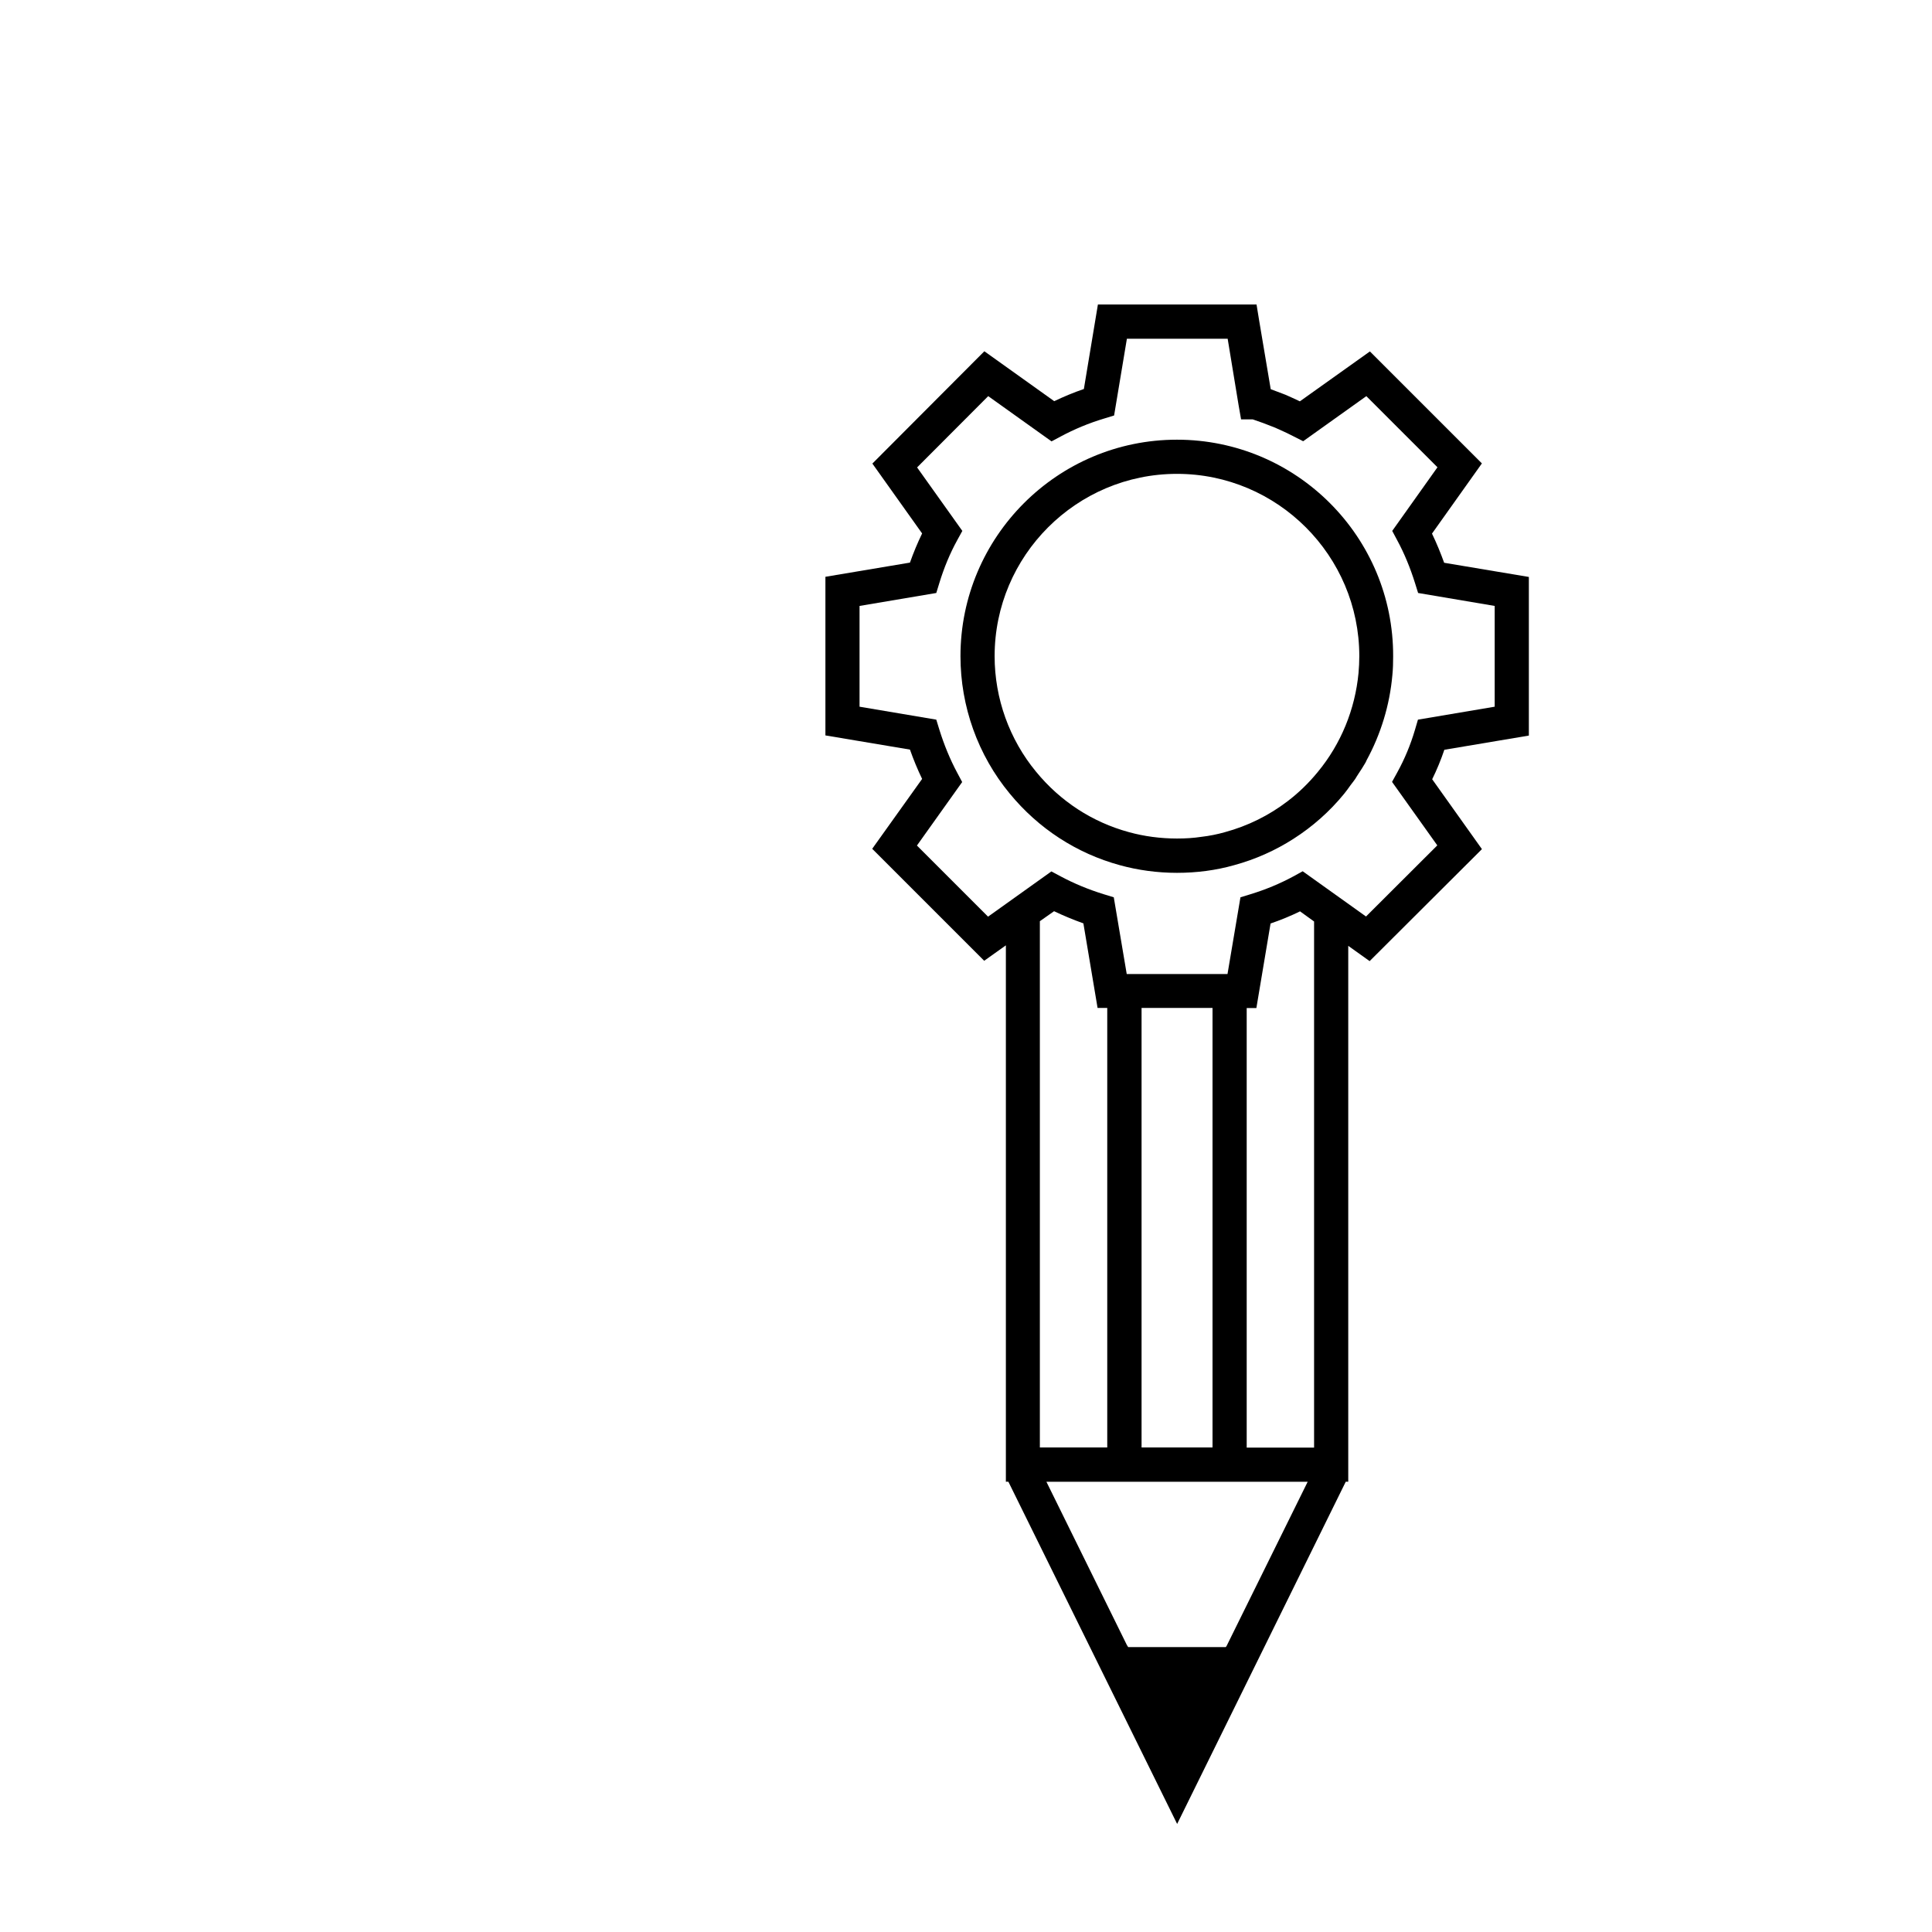
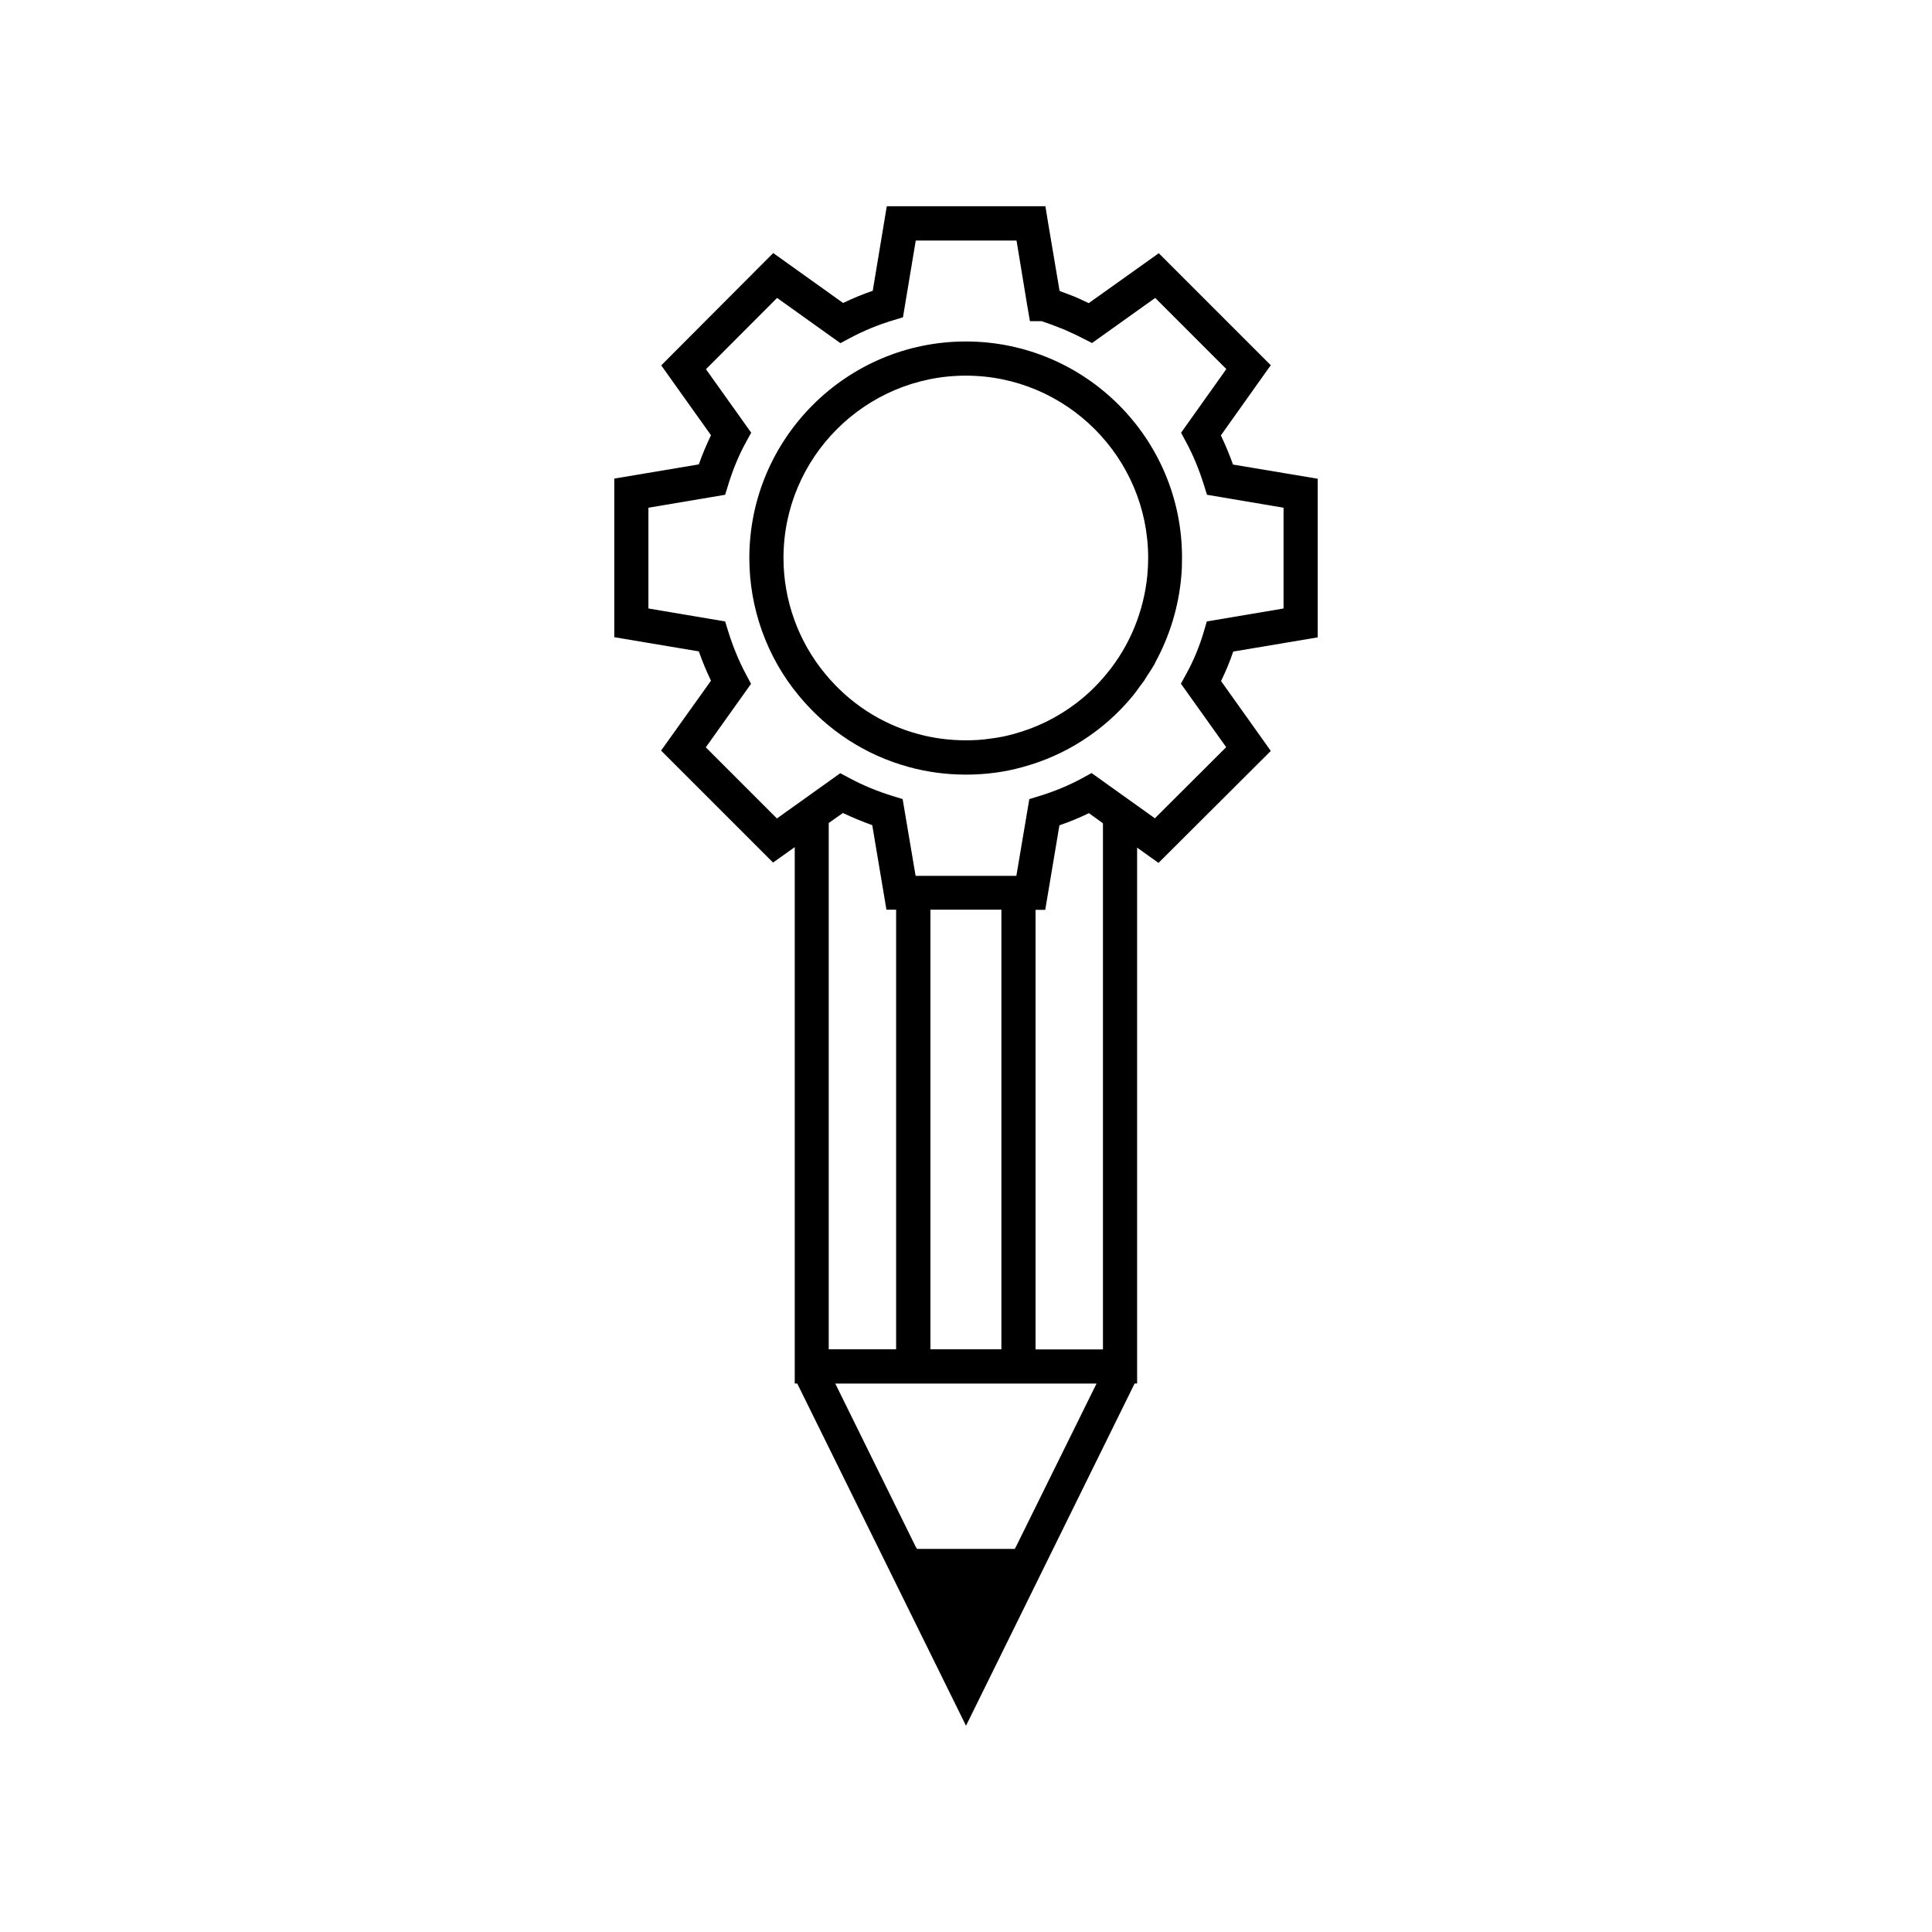
- <svg xmlns="http://www.w3.org/2000/svg" version="1.1" id="Capa_1" x="0px" y="0px" viewBox="0 0 1080 1080" style="enable-background:new 0 0 1080 1080;" xml:space="preserve">
-   <style type="text/css">
- 	.st0{fill:#1E1E1C;}
- 	.st1{fill:url(#SVGID_1_);}
- 	.st2{fill:url(#SVGID_2_);}
- 	.st3{fill:url(#SVGID_3_);}
- 	.st4{fill:url(#SVGID_4_);}
- 	.st5{fill:url(#SVGID_5_);}
- 	.st6{fill:url(#SVGID_6_);}
- 	.st7{fill:#020203;}
- 	.st8{fill:url(#SVGID_7_);}
- 	.st9{fill:url(#SVGID_8_);}
- 	.st10{fill:url(#SVGID_9_);}
- 	.st11{fill:url(#SVGID_10_);}
- 	.st12{fill:url(#SVGID_11_);}
- 	.st13{fill:url(#SVGID_12_);}
- 	.st14{fill:url(#SVGID_13_);}
- 	.st15{fill:url(#SVGID_14_);}
- 	.st16{fill:url(#SVGID_15_);}
- 	.st17{fill:url(#SVGID_16_);}
- 	.st18{fill:url(#SVGID_17_);}
- 	.st19{fill:url(#SVGID_18_);}
- 	.st20{fill:url(#SVGID_19_);}
- 	.st21{fill:url(#SVGID_20_);}
- 	.st22{fill:url(#SVGID_21_);}
- 	.st23{fill:url(#SVGID_22_);}
- 	.st24{fill:url(#SVGID_23_);}
- 	.st25{fill:url(#SVGID_24_);}
- 	.st26{fill:url(#SVGID_25_);}
- 	.st27{fill:url(#SVGID_26_);}
- 	.st28{fill:url(#SVGID_27_);}
- 	.st29{fill:url(#SVGID_28_);}
- 	.st30{fill:url(#SVGID_29_);}
- 	.st31{fill:url(#SVGID_30_);}
- 	.st32{fill:url(#SVGID_31_);}
- 	.st33{fill:url(#SVGID_32_);}
- 	.st34{fill:url(#SVGID_33_);}
- 	.st35{fill:url(#SVGID_34_);}
- 	.st36{fill:url(#SVGID_35_);}
- 	.st37{fill:url(#SVGID_36_);}
- 	.st38{fill:url(#SVGID_37_);}
- 	.st39{fill:url(#SVGID_38_);}
- 	.st40{fill:url(#SVGID_39_);}
- 	.st41{fill:url(#SVGID_40_);}
- 	.st42{fill:url(#SVGID_41_);}
- 	.st43{fill:url(#SVGID_42_);}
- 	.st44{fill:url(#SVGID_43_);}
- 	.st45{fill:url(#SVGID_44_);}
- 	.st46{fill:url(#SVGID_45_);}
- 	.st47{fill:url(#SVGID_46_);}
- 	.st48{fill:url(#SVGID_47_);}
- 	.st49{fill:url(#SVGID_48_);}
- 	.st50{fill:url(#SVGID_49_);}
- 	.st51{fill:url(#SVGID_50_);}
- 	.st52{fill:url(#SVGID_51_);}
- 	.st53{fill:url(#SVGID_52_);}
- 	.st54{fill:url(#SVGID_53_);}
- 	.st55{fill:url(#SVGID_54_);}
- 	.st56{fill:url(#SVGID_55_);}
- 	.st57{fill:url(#SVGID_56_);}
- 	.st58{fill:url(#SVGID_57_);}
- 	.st59{fill:url(#SVGID_58_);}
- 	.st60{fill:url(#SVGID_59_);}
- 	.st61{fill:url(#SVGID_60_);}
- 	.st62{fill:url(#SVGID_61_);}
- </style>
+ <svg xmlns="http://www.w3.org/2000/svg" width="1080" height="1080" xml:space="preserve" version="1.1">
  <g>
-     <path d="M854.64,411.19v-88.67l-47.35-7.93c-2.01-5.58-4.27-11.07-6.8-16.3l27.9-39.24l-62.6-62.6l-39.15,27.9   c-0.44-0.17-0.78-0.35-1.13-0.52c-2.35-1.13-4.71-2.18-6.89-3.14l-1.83-0.7l0,0c-2.01-0.78-4.19-1.57-6.45-2.44l-6.45-38.28   l-1.48-9.07h-88.67l-7.85,47.26c-5.67,1.92-11.25,4.27-16.57,6.8l-39.06-27.9l-62.6,62.78l27.81,39.06   c-2.53,5.23-4.8,10.64-6.8,16.3l-47.26,7.93v88.67l47.26,7.93c2.01,5.67,4.27,11.16,6.8,16.39l-27.9,39.06l62.6,62.6l12.12-8.63   v299.85h1.4l94.34,191.3l94.25-191.3h1.4V528.73l11.95,8.54l62.78-62.6l-27.81-39.06c2.62-5.32,4.88-10.81,6.8-16.48L854.64,411.19   z M589.23,509.37c5.32,2.53,10.81,4.8,16.39,6.8l7.93,47.26h5.41v245.71h-37.67V514.95L589.23,509.37z M638.14,563.43h39.67v245.71   h-39.67V563.43z M685.92,919.61c-0.17,0.44-0.44,0.79-0.7,1.13h-54.58c-0.17-0.44-0.52-0.79-0.7-1.13l-44.99-91.29h34.09h77.86H731   L685.92,919.61z M734.58,809.22h-37.67V563.51h5.41l7.93-47.26c5.58-1.92,11.16-4.18,16.48-6.8l7.85,5.67V809.22z M803.46,472.57   l-39.85,39.76l-35.4-25.29l-5.23,2.88c-7.59,4.1-15.61,7.41-23.89,9.94l-5.67,1.74l-7.24,42.9h-56.33l-7.24-42.9l-5.67-1.74   c-8.46-2.62-16.48-5.93-23.98-9.94l-5.23-2.79l-35.4,25.29l-39.76-39.76l25.29-35.49l-2.79-5.23c-4.01-7.5-7.32-15.61-9.94-23.98   l-1.74-5.67l-42.9-7.24v-56.33l42.9-7.24l1.74-5.67c2.62-8.54,5.93-16.48,9.94-23.8l2.88-5.23l-25.29-35.49l39.76-39.85l35.4,25.29   l5.23-2.79c7.5-4.01,15.61-7.41,24.07-9.94l5.67-1.74l7.15-42.9h56.33l6.1,37.06l1.4,8.02h6.54c4.19,1.4,7.67,2.7,10.9,4.01   l1.57,0.61c1.4,0.61,2.88,1.31,4.62,2.09c1.4,0.61,2.79,1.31,4.19,2.01l6.89,3.49l35.31-25.2l39.76,39.76l-25.29,35.57l2.79,5.23   c4.01,7.41,7.32,15.52,9.94,23.89l1.74,5.58l42.81,7.24v56.33l-42.9,7.24l-1.66,5.67c-2.44,8.28-5.75,16.3-9.94,23.89l-2.88,5.23   L803.46,472.57z" />
-     <path d="M657.93,245.79c-66.79,0-121.02,54.32-121.02,121.02c0,28.08,9.77,55.37,27.55,76.82c16.04,19.53,37.32,33.39,61.56,40.02   c10.11,2.79,20.93,4.27,31.91,4.27c10.99,0,21.8-1.4,31.91-4.27c11.86-3.23,23.02-8.2,33.22-14.74   c10.64-6.8,20.23-15.26,28.34-25.2l0,0l0,0c1.31-1.57,2.44-3.23,3.57-4.8c0.87-1.22,1.83-2.27,2.62-3.49   c0.61-0.96,1.13-1.92,1.74-2.79c1.31-2.01,2.62-3.92,3.75-5.93c0.35-0.52,0.61-1.13,0.87-1.74c7.93-14.56,12.9-30.78,14.39-47.52   c0.35-3.49,0.44-6.98,0.44-10.46C779.04,300.11,724.72,245.79,657.93,245.79z M657.93,468.74c-9.16,0-18.4-1.22-26.86-3.57   c-20.49-5.58-38.36-17.26-51.88-33.74c-14.91-18.05-23.19-40.98-23.19-64.61c0-56.24,45.78-101.93,101.93-101.93   c56.24,0,101.93,45.78,101.93,101.93c0,3.14-0.17,6.28-0.44,9.42c-1.92,20.23-9.77,39.58-22.76,55.28   c-5.06,6.19-10.72,11.68-16.92,16.39c-10.38,7.93-22.15,13.78-34.96,17.26c-4.27,1.22-8.63,2.09-13.17,2.62   C667.18,468.48,662.55,468.74,657.93,468.74z" />
+     <g id="svg_1">
+       <path id="svg_2" d="m736.615,356.29l0,-88.67l-47.35,-7.93c-2.01,-5.58 -4.27,-11.07 -6.8,-16.3l27.9,-39.24l-62.6,-62.6l-39.15,27.9c-0.44,-0.17 -0.78,-0.35 -1.13,-0.52c-2.35,-1.13 -4.71,-2.18 -6.89,-3.14l-1.83,-0.7l0,0c-2.01,-0.78 -4.19,-1.57 -6.45,-2.44l-6.45,-38.28l-1.48,-9.07l-88.67,0l-7.85,47.26c-5.67,1.92 -11.25,4.27 -16.57,6.8l-39.06,-27.9l-62.6,62.78l27.81,39.06c-2.53,5.23 -4.8,10.64 -6.8,16.3l-47.26,7.93l0,88.67l47.26,7.93c2.01,5.67 4.27,11.16 6.8,16.39l-27.9,39.06l62.6,62.6l12.12,-8.63l0,299.85l1.4,0l94.34,191.3l94.25,-191.3l1.4,0l0,-299.57l11.95,8.54l62.78,-62.6l-27.81,-39.06c2.62,-5.32 4.88,-10.81 6.8,-16.48l47.24,-7.94zm-265.41,98.18c5.32,2.53 10.81,4.8 16.39,6.8l7.93,47.26l5.41,0l0,245.71l-37.67,0l0,-294.19l7.94,-5.58zm48.91,54.06l39.67,0l0,245.71l-39.67,0l0,-245.71zm47.78,356.18c-0.17,0.44 -0.44,0.79 -0.7,1.13l-54.58,0c-0.17,-0.44 -0.52,-0.79 -0.7,-1.13l-44.99,-91.29l34.09,0l77.86,0l34.1,0l-45.08,91.29zm48.66,-110.39l-37.67,0l0,-245.71l5.41,0l7.93,-47.26c5.58,-1.92 11.16,-4.18 16.48,-6.8l7.85,5.67l0,294.1zm68.88,-336.65l-39.85,39.76l-35.4,-25.29l-5.23,2.88c-7.59,4.1 -15.61,7.41 -23.89,9.94l-5.67,1.74l-7.24,42.9l-56.33,0l-7.24,-42.9l-5.67,-1.74c-8.46,-2.62 -16.48,-5.93 -23.98,-9.94l-5.23,-2.79l-35.4,25.29l-39.76,-39.76l25.29,-35.49l-2.79,-5.23c-4.01,-7.5 -7.32,-15.61 -9.94,-23.98l-1.74,-5.67l-42.9,-7.24l0,-56.33l42.9,-7.24l1.74,-5.67c2.62,-8.54 5.93,-16.48 9.94,-23.8l2.88,-5.23l-25.29,-35.49l39.76,-39.85l35.4,25.29l5.23,-2.79c7.5,-4.01 15.61,-7.41 24.07,-9.94l5.67,-1.74l7.15,-42.9l56.33,0l6.1,37.06l1.4,8.02l6.54,0c4.19,1.4 7.67,2.7 10.9,4.01l1.57,0.61c1.4,0.61 2.88,1.31 4.62,2.09c1.4,0.61 2.79,1.31 4.19,2.01l6.89,3.49l35.31,-25.2l39.76,39.76l-25.29,35.57l2.79,5.23c4.01,7.41 7.32,15.52 9.94,23.89l1.74,5.58l42.81,7.24l0,56.33l-42.9,7.24l-1.66,5.67c-2.44,8.28 -5.75,16.3 -9.94,23.89l-2.88,5.23l25.3,35.49z" />
+       <path id="svg_3" d="m539.905,190.89c-66.79,0 -121.02,54.32 -121.02,121.02c0,28.08 9.77,55.37 27.55,76.82c16.04,19.53 37.32,33.39 61.56,40.02c10.11,2.79 20.93,4.27 31.91,4.27c10.99,0 21.8,-1.4 31.91,-4.27c11.86,-3.23 23.02,-8.2 33.22,-14.74c10.64,-6.8 20.23,-15.26 28.34,-25.2l0,0l0,0c1.31,-1.57 2.44,-3.23 3.57,-4.8c0.87,-1.22 1.83,-2.27 2.62,-3.49c0.61,-0.96 1.13,-1.92 1.74,-2.79c1.31,-2.01 2.62,-3.92 3.75,-5.93c0.35,-0.52 0.61,-1.13 0.87,-1.74c7.93,-14.56 12.9,-30.78 14.39,-47.52c0.35,-3.49 0.44,-6.98 0.44,-10.46c0.26,-66.87 -54.06,-121.19 -120.85,-121.19zm0,222.95c-9.16,0 -18.4,-1.22 -26.86,-3.57c-20.49,-5.58 -38.36,-17.26 -51.88,-33.74c-14.91,-18.05 -23.19,-40.98 -23.19,-64.61c0,-56.24 45.78,-101.93 101.93,-101.93c56.24,0 101.93,45.78 101.93,101.93c0,3.14 -0.17,6.28 -0.44,9.42c-1.92,20.23 -9.77,39.58 -22.76,55.28c-5.06,6.19 -10.72,11.68 -16.92,16.39c-10.38,7.93 -22.15,13.78 -34.96,17.26c-4.27,1.22 -8.63,2.09 -13.17,2.62c-4.43,0.69 -9.06,0.95 -13.68,0.95z" />
+     </g>
  </g>
</svg>
